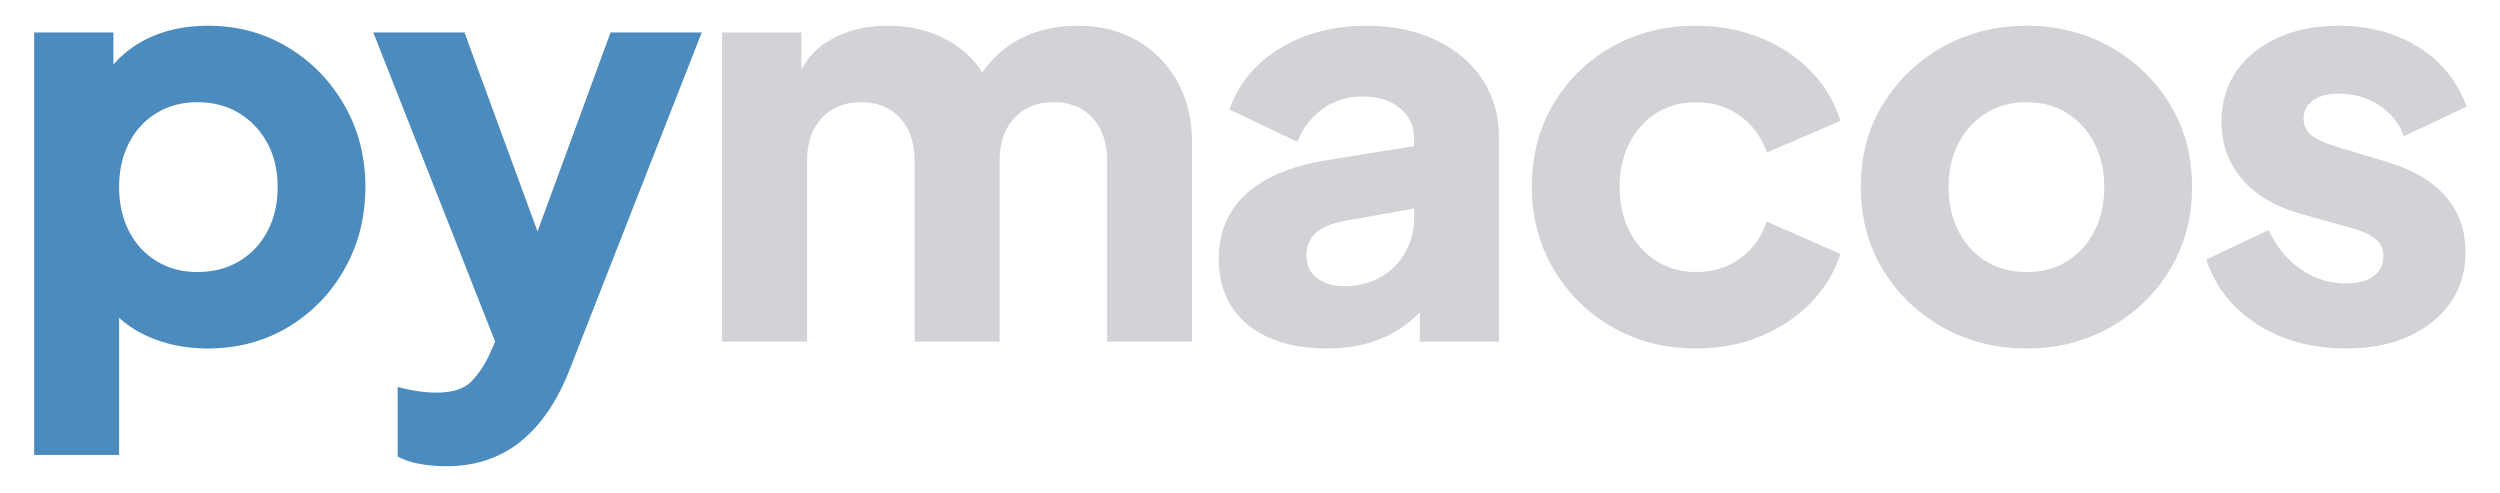
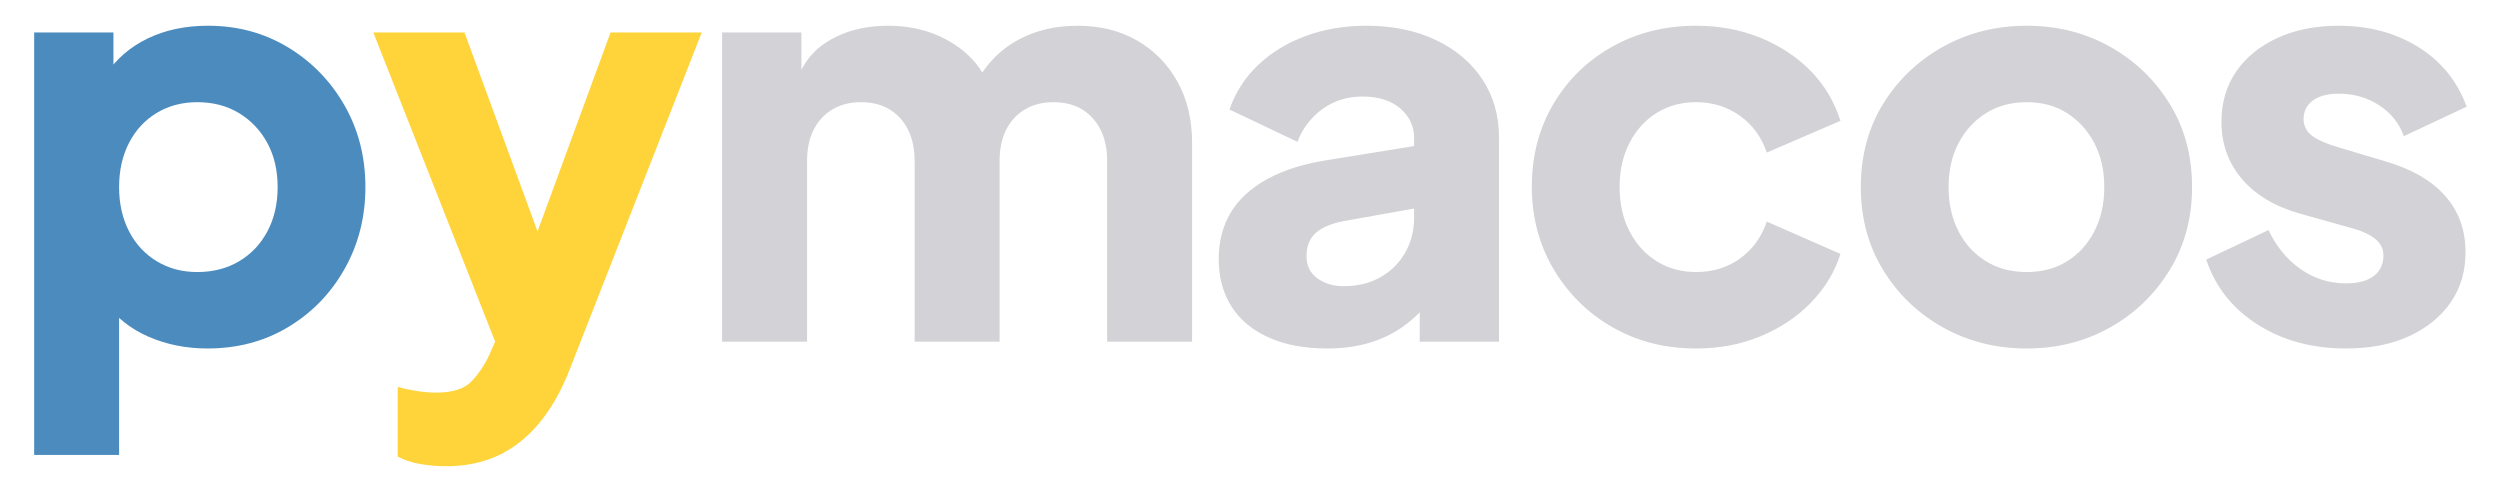
<svg xmlns="http://www.w3.org/2000/svg" viewBox="0.8 34.9 386 76.5" width="386" height="76" role="img" aria-label="pymacos">
-   <path d="M4.84 105.6V39.95H17.16V49.1L16.02 46.46Q18.39 42.86 22.48 40.88Q26.58 38.9 31.86 38.9Q38.72 38.9 44.26 42.24Q49.81 45.58 53.06 51.26Q56.32 56.94 56.32 63.98Q56.32 70.93 53.11 76.65Q49.9 82.37 44.35 85.71Q38.81 89.06 31.77 89.06Q26.84 89.06 22.66 87.25Q18.48 85.45 15.93 81.93L18.04 79.2V105.6ZM30.18 77.18Q33.88 77.18 36.7 75.5Q39.51 73.83 41.1 70.84Q42.68 67.85 42.68 63.98Q42.68 60.1 41.1 57.16Q39.51 54.21 36.7 52.49Q33.88 50.78 30.18 50.78Q26.66 50.78 23.89 52.45Q21.12 54.12 19.58 57.11Q18.04 60.1 18.04 63.98Q18.04 67.85 19.58 70.84Q21.12 73.83 23.89 75.5Q26.66 77.18 30.18 77.18Z M68.9 107.36Q66.79 107.36 64.81 107.01Q62.83 106.66 61.34 105.86V95.04Q62.57 95.39 64.24 95.66Q65.91 95.92 67.32 95.92Q71.19 95.92 72.86 94.12Q74.54 92.31 75.59 90.02L78.85 82.54L78.67 93.54L57.55 39.95H71.72L85.71 78.06H80.43L94.42 39.95H108.59L88 92.49Q86.06 97.42 83.25 100.76Q80.43 104.1 76.87 105.73Q73.3 107.36 68.9 107.36Z" fill="#4b8bbe" />
+   <path d="M4.84 105.6V39.95H17.16V49.1L16.02 46.46Q18.39 42.86 22.48 40.88Q26.58 38.9 31.86 38.9Q38.72 38.9 44.26 42.24Q49.81 45.58 53.06 51.26Q56.32 56.94 56.32 63.98Q56.32 70.93 53.11 76.65Q49.9 82.37 44.35 85.71Q38.81 89.06 31.77 89.06Q26.84 89.06 22.66 87.25Q18.48 85.45 15.93 81.93L18.04 79.2V105.6ZM30.18 77.18Q33.88 77.18 36.7 75.5Q39.51 73.83 41.1 70.84Q42.68 67.85 42.68 63.98Q42.68 60.1 41.1 57.16Q39.51 54.21 36.7 52.49Q33.88 50.78 30.18 50.78Q26.66 50.78 23.89 52.45Q21.12 54.12 19.58 57.11Q18.04 60.1 18.04 63.98Q18.04 67.85 19.58 70.84Q21.12 73.83 23.89 75.5Q26.66 77.18 30.18 77.18Z" fill="#4b8bbe" />
+   <path d="M68.9 107.36Q66.79 107.36 64.81 107.01Q62.83 106.66 61.34 105.86V95.04Q62.57 95.39 64.24 95.66Q65.91 95.92 67.32 95.92Q71.19 95.92 72.86 94.12Q74.54 92.31 75.59 90.02L78.85 82.54L78.67 93.54L57.55 39.95H71.72L85.71 78.06H80.43L94.42 39.95H108.59L88 92.49Q86.06 97.42 83.25 100.76Q80.43 104.1 76.87 105.73Q73.3 107.36 68.9 107.36Z" fill="#FFD43B" />
  <path d="M111.76 88V39.95H124.08V51.66L122.76 49.72Q123.82 44.18 127.86 41.54Q131.91 38.9 137.54 38.9Q143.53 38.9 148.06 41.93Q152.59 44.97 153.74 50.07L149.95 50.42Q152.33 44.53 156.73 41.71Q161.13 38.9 167.02 38.9Q172.22 38.9 176.22 41.18Q180.22 43.47 182.51 47.56Q184.8 51.66 184.8 57.11V88H171.6V59.93Q171.6 57.11 170.59 55.09Q169.58 53.06 167.73 51.92Q165.88 50.78 163.24 50.78Q160.69 50.78 158.8 51.92Q156.9 53.06 155.89 55.09Q154.88 57.11 154.88 59.93V88H141.68V59.93Q141.68 57.11 140.67 55.09Q139.66 53.06 137.81 51.92Q135.96 50.78 133.32 50.78Q130.77 50.78 128.88 51.92Q126.98 53.06 125.97 55.09Q124.96 57.11 124.96 59.93V88Z M205.74 89.06Q200.55 89.06 196.77 87.38Q192.98 85.71 190.96 82.59Q188.94 79.46 188.94 75.15Q188.94 71.1 190.78 67.98Q192.63 64.86 196.46 62.74Q200.29 60.63 206.01 59.75L220.7 57.38V67.06L208.38 69.26Q205.57 69.78 204.07 71.06Q202.58 72.34 202.58 74.71Q202.58 76.91 204.25 78.14Q205.92 79.38 208.38 79.38Q211.64 79.38 214.1 77.97Q216.57 76.56 217.93 74.14Q219.3 71.72 219.3 68.82V56.32Q219.3 53.59 217.14 51.74Q214.98 49.9 211.29 49.9Q207.77 49.9 205.08 51.83Q202.4 53.77 201.17 56.94L190.61 51.92Q192.02 47.87 195.1 44.97Q198.18 42.06 202.49 40.48Q206.8 38.9 211.9 38.9Q217.98 38.9 222.64 41.1Q227.3 43.3 229.9 47.21Q232.5 51.13 232.5 56.32V88H220.18V80.26L223.17 79.73Q221.06 82.9 218.5 84.96Q215.95 87.03 212.78 88.04Q209.62 89.06 205.74 89.06Z M263.12 89.06Q255.9 89.06 250.14 85.76Q244.38 82.46 240.99 76.74Q237.6 71.02 237.6 63.89Q237.6 56.76 240.94 51.08Q244.29 45.41 250.1 42.15Q255.9 38.9 263.12 38.9Q268.49 38.9 273.06 40.74Q277.64 42.59 280.9 45.89Q284.15 49.19 285.56 53.68L274.12 58.61Q272.89 55 269.94 52.89Q266.99 50.78 263.12 50.78Q259.69 50.78 257 52.45Q254.32 54.12 252.78 57.11Q251.24 60.1 251.24 63.98Q251.24 67.85 252.78 70.84Q254.32 73.83 257 75.5Q259.69 77.18 263.12 77.18Q267.08 77.18 269.98 75.06Q272.89 72.95 274.12 69.34L285.56 74.36Q284.24 78.58 280.98 81.93Q277.73 85.27 273.15 87.16Q268.58 89.06 263.12 89.06Z M314.51 89.06Q307.38 89.06 301.53 85.8Q295.68 82.54 292.2 76.87Q288.73 71.19 288.73 63.98Q288.73 56.67 292.2 51.04Q295.68 45.41 301.53 42.15Q307.38 38.9 314.51 38.9Q321.64 38.9 327.45 42.15Q333.26 45.41 336.73 51.04Q340.21 56.67 340.21 63.98Q340.21 71.19 336.73 76.87Q333.26 82.54 327.45 85.8Q321.64 89.06 314.51 89.06ZM314.51 77.18Q318.12 77.18 320.8 75.5Q323.49 73.83 325.03 70.84Q326.57 67.85 326.57 63.98Q326.57 60.1 325.03 57.16Q323.49 54.21 320.8 52.49Q318.12 50.78 314.51 50.78Q310.9 50.78 308.18 52.49Q305.45 54.21 303.91 57.16Q302.37 60.1 302.37 63.98Q302.37 67.85 303.91 70.84Q305.45 73.83 308.18 75.5Q310.9 77.18 314.51 77.18Z M364.14 89.06Q356.22 89.06 350.37 85.32Q344.52 81.58 342.41 75.24L352.09 70.66Q353.94 74.54 357.1 76.74Q360.27 78.94 364.14 78.94Q366.96 78.94 368.46 77.79Q369.95 76.65 369.95 74.62Q369.95 73.57 369.42 72.82Q368.9 72.07 367.84 71.46Q366.78 70.84 365.2 70.4L357.02 68.11Q351.12 66.44 347.95 62.7Q344.78 58.96 344.78 53.86Q344.78 49.37 347.07 46.02Q349.36 42.68 353.5 40.79Q357.63 38.9 363 38.9Q370.04 38.9 375.36 42.2Q380.69 45.5 382.89 51.48L373.12 56.06Q372.06 53.06 369.29 51.26Q366.52 49.46 363 49.46Q360.45 49.46 359 50.51Q357.54 51.57 357.54 53.42Q357.54 54.38 358.07 55.18Q358.6 55.97 359.79 56.58Q360.98 57.2 362.74 57.73L370.39 60.02Q376.38 61.78 379.54 65.34Q382.71 68.9 382.71 74.1Q382.71 78.58 380.38 81.93Q378.05 85.27 373.91 87.16Q369.78 89.06 364.14 89.06Z" fill="#d2d2d7" />
</svg>
